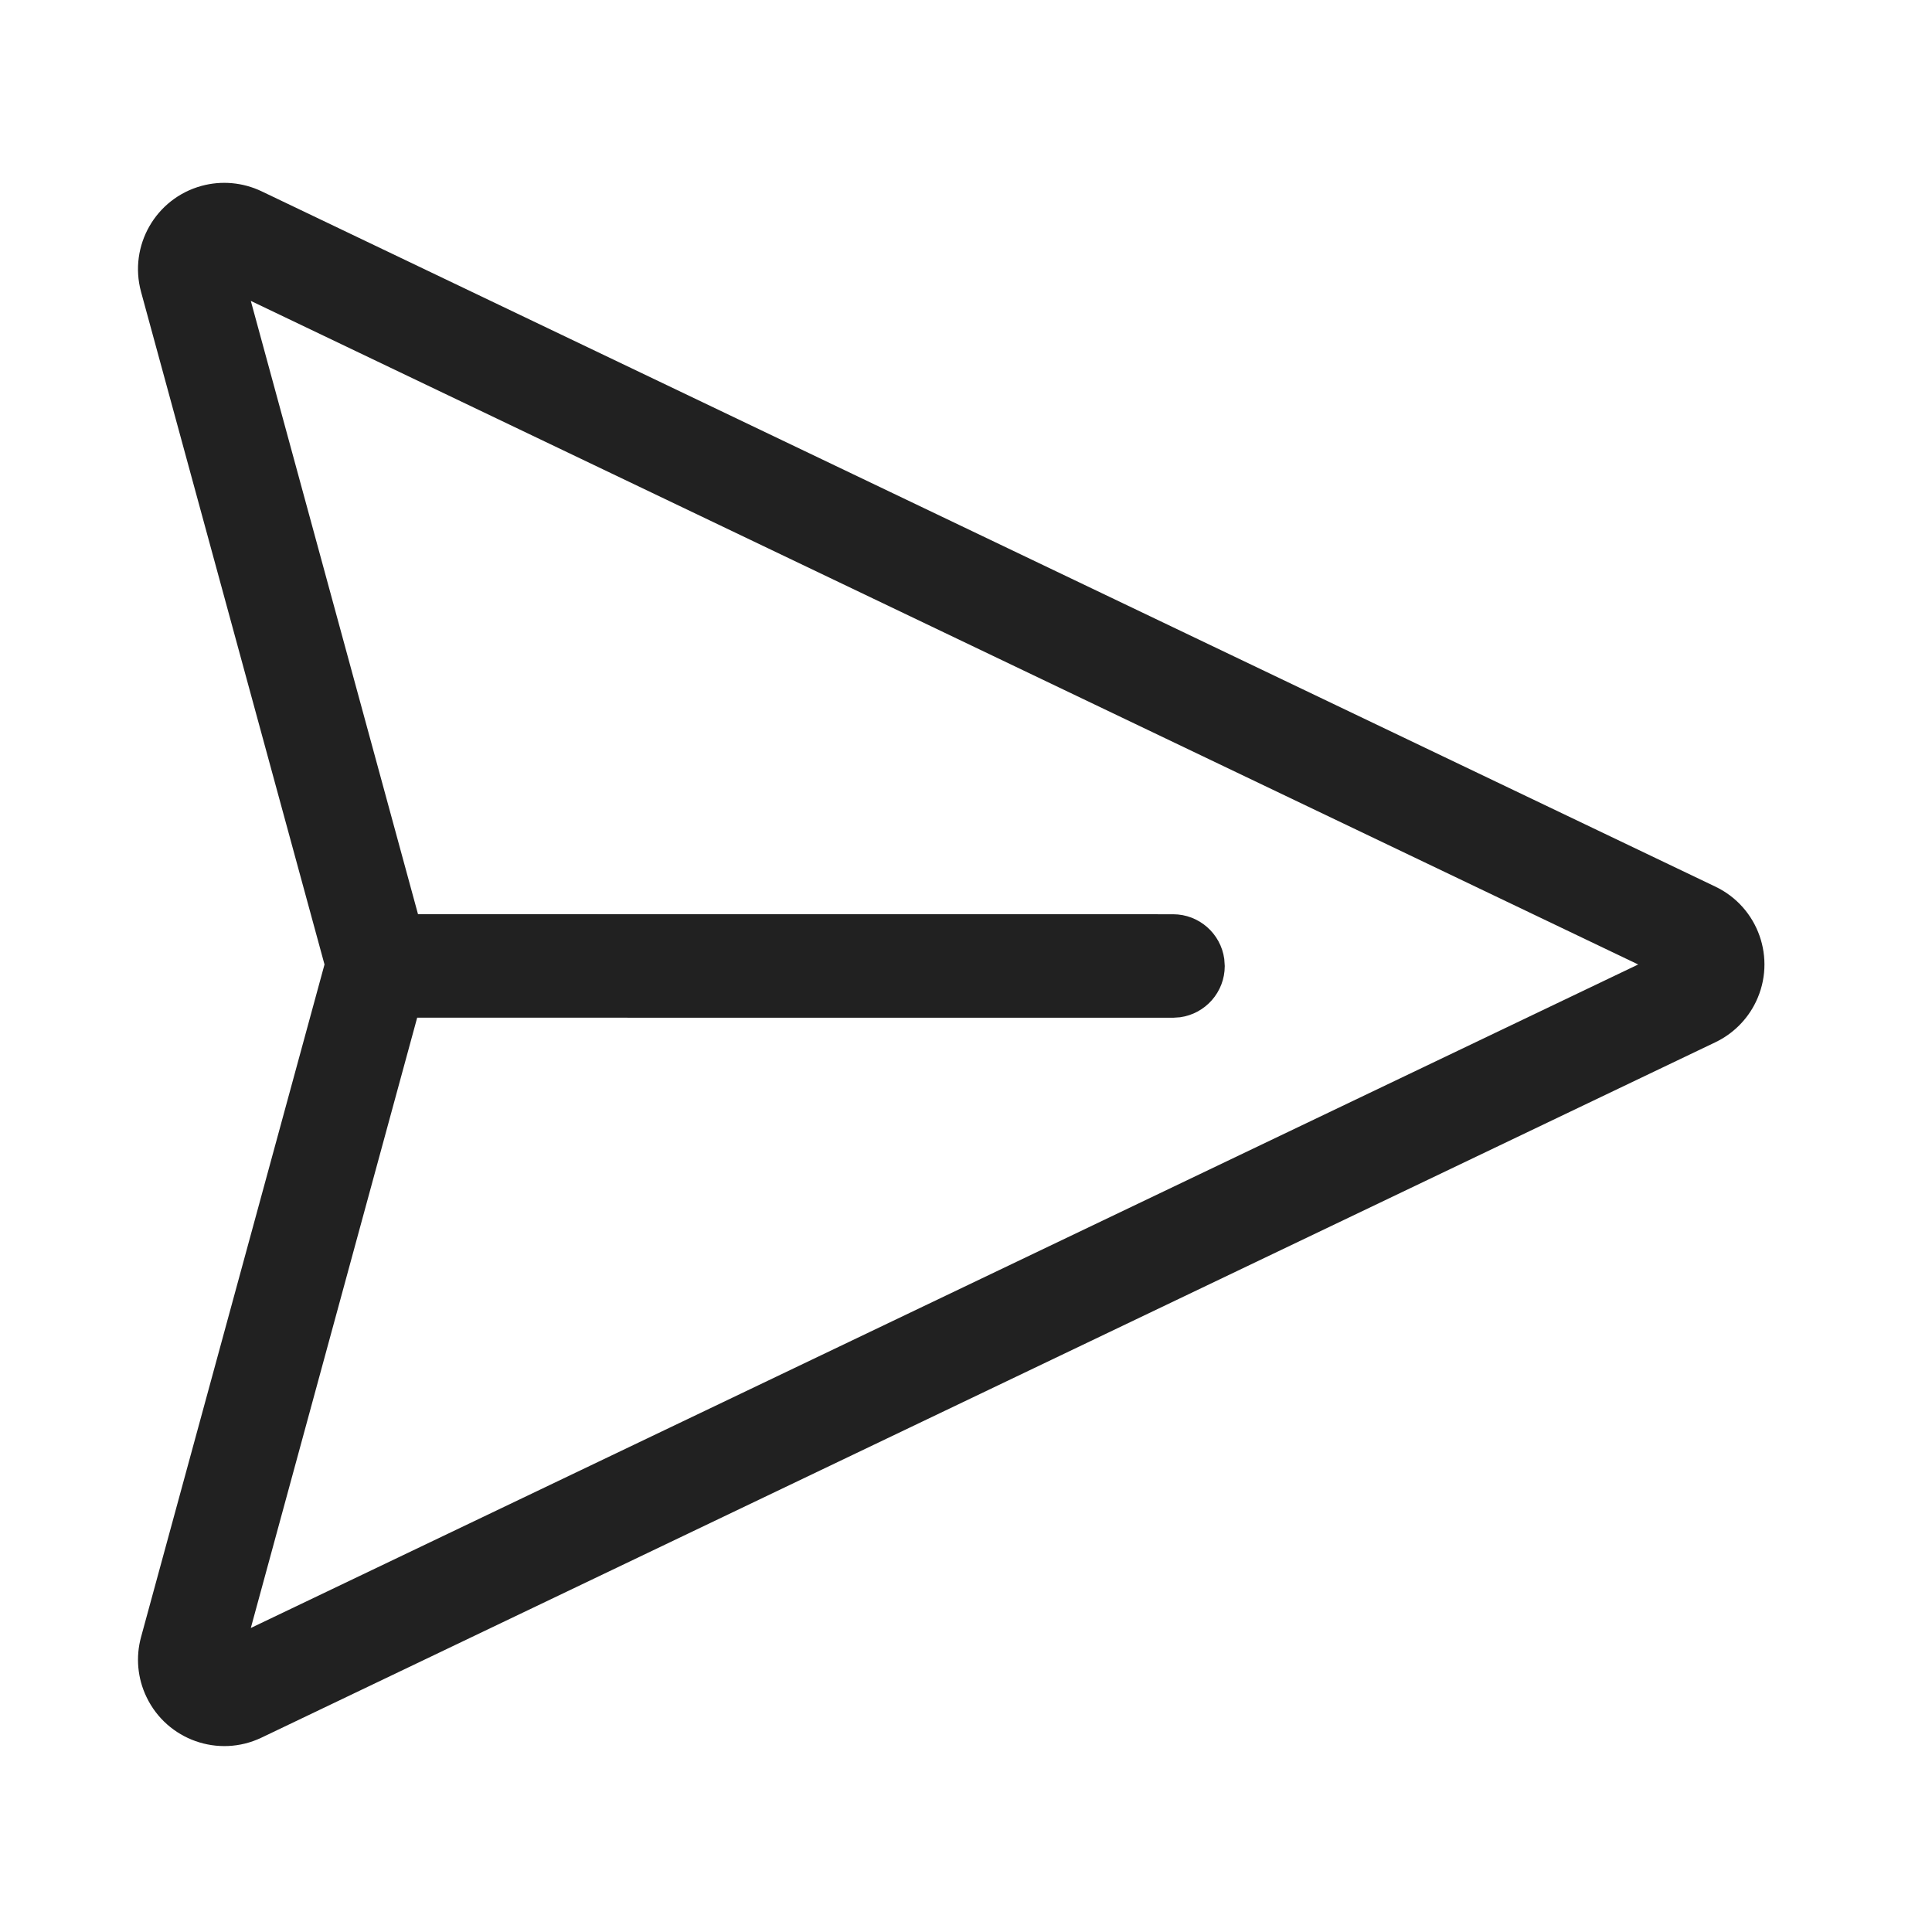
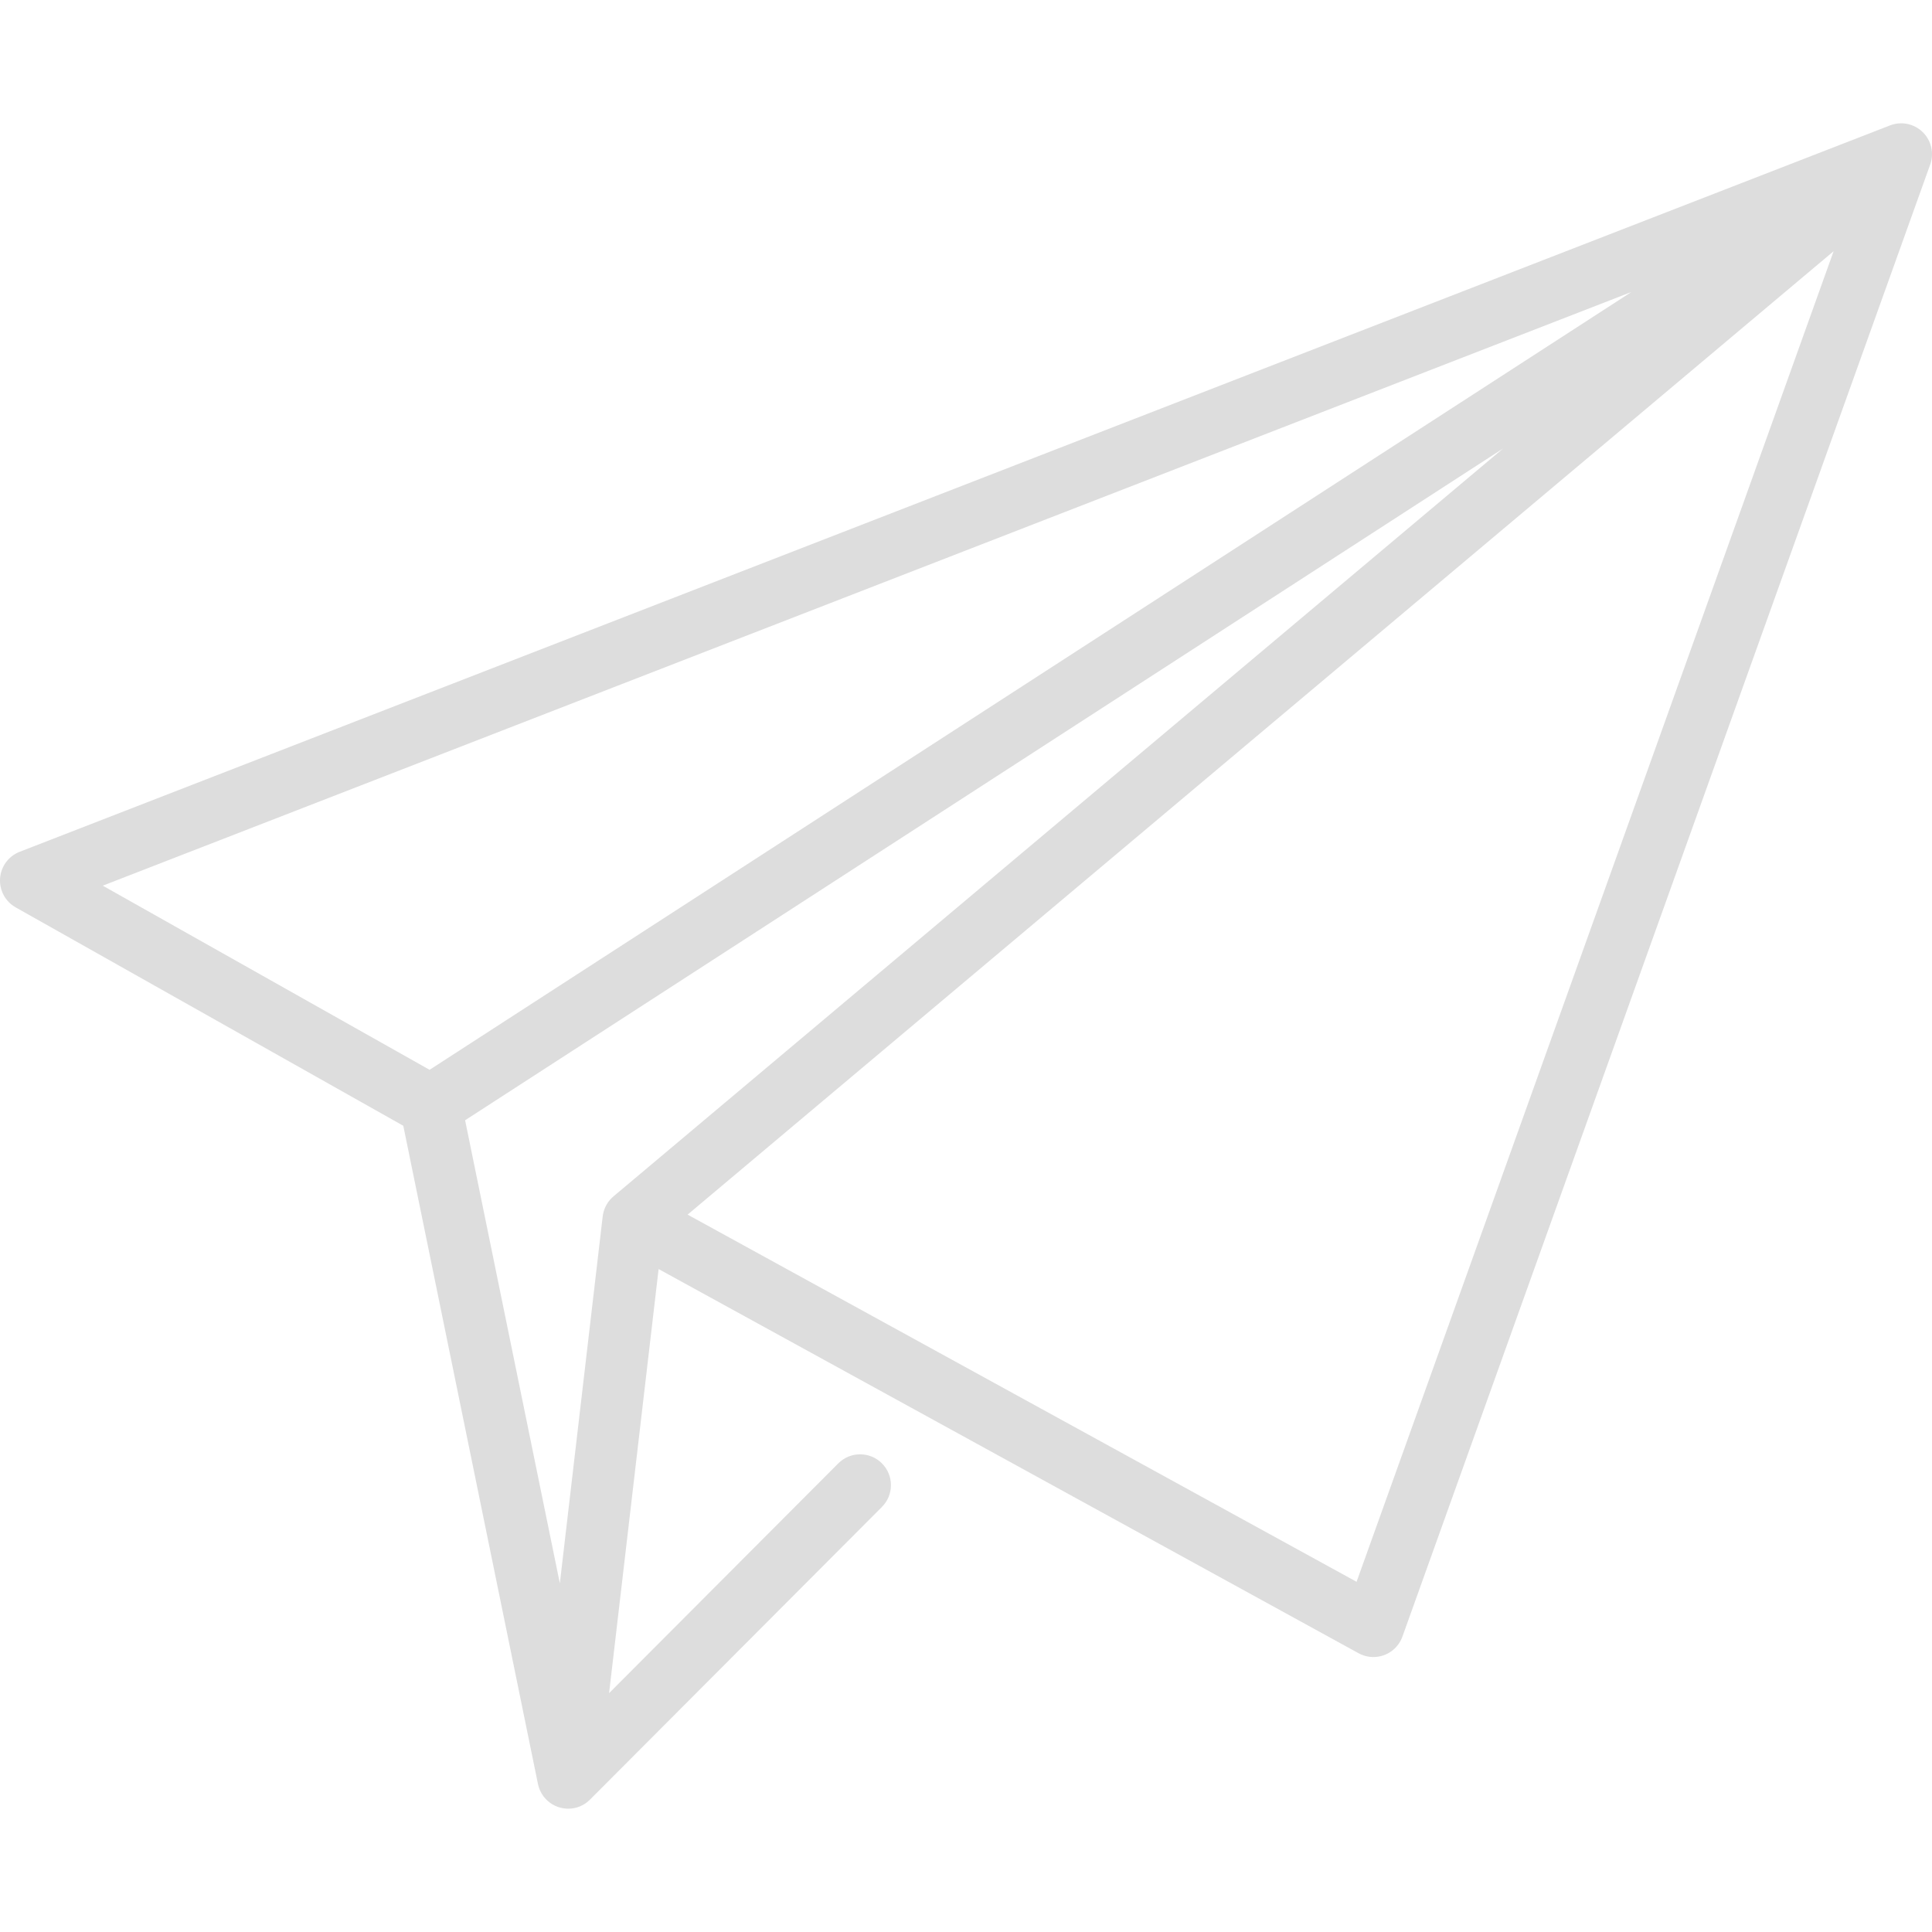
- <svg xmlns="http://www.w3.org/2000/svg" width="28px" height="28px" viewBox="0 0 28 28" version="1.1">
-   <g id="🔍-Product-Icons" stroke="none" stroke-width="1" fill="none" fill-rule="evenodd">
-     <g id="ic_fluent_send_28_regular" fill="#212121" fill-rule="nonzero">
-       <path d="M3.79,2.772 L24.861,12.85 C25.484,13.148 25.747,13.894 25.449,14.517 C25.326,14.774 25.118,14.982 24.861,15.105 L3.79,25.183 C3.167,25.481 2.421,25.217 2.123,24.594 C1.993,24.324 1.965,24.016 2.044,23.726 L4.703,13.978 L2.044,4.229 C1.863,3.563 2.255,2.876 2.921,2.694 C3.211,2.615 3.519,2.643 3.79,2.772 Z M3.635,4.361 L6.058,13.249 L17,13.25 C17.38,13.25 17.693,13.532 17.743,13.898 L17.75,14 C17.75,14.38 17.468,14.693 17.102,14.743 L17,14.75 L6.046,14.749 L3.635,23.594 L23.742,13.978 L3.635,4.361 Z" id="🎨-Color" />
+ <svg xmlns="http://www.w3.org/2000/svg" version="1.1" id="Layer_1" x="0px" y="0px" viewBox="0 0 512.001 512.001" style="enable-background:new 0 0 512.001 512.001;" xml:space="preserve">
+   <g>
+     <g>
+       <path fill="#ddd" d="M509.532,34.999c-2.292-2.233-5.678-2.924-8.658-1.764L5.213,225.734c-2.946,1.144-4.967,3.883-5.192,7.034    c-0.225,3.151,1.386,6.149,4.138,7.7l102.719,57.875l35.651,174.259c0.222,1.232,0.723,2.379,1.442,3.364    c0.072,0.099,0.131,0.175,0.191,0.251c1.256,1.571,3.037,2.668,5.113,3c0.265,0.042,0.531,0.072,0.795,0.088    c0.171,0.011,0.341,0.016,0.511,0.016c1.559,0,3.036-0.445,4.295-1.228c0.426-0.264,0.831-0.569,1.207-0.915    c0.117-0.108,0.219-0.205,0.318-0.306l77.323-77.52c3.186-3.195,3.18-8.369-0.015-11.555c-3.198-3.188-8.368-3.18-11.555,0.015    l-60.739,60.894l13.124-112.394l185.495,101.814c1.868,1.02,3.944,1.239,5.846,0.78c0.209-0.051,0.4-0.105,0.589-0.166    c1.878-0.609,3.526-1.877,4.574-3.697c0.053-0.094,0.1-0.179,0.146-0.264c0.212-0.404,0.382-0.8,0.517-1.202L511.521,43.608    C512.6,40.596,511.824,37.23,509.532,34.999z M27.232,234.712L432.364,77.371l-318.521,206.14L27.232,234.712z M162.72,316.936    c-0.764,0.613-1.429,1.374-1.949,2.267c-0.068,0.117-0.132,0.235-0.194,0.354c-0.496,0.959-0.784,1.972-0.879,2.986L148.365,419.6    l-25.107-122.718l275.105-178.042L162.72,316.936z M359.507,419.195l-177.284-97.307L485.928,66.574L359.507,419.195z" />
    </g>
  </g>
+   <g>
+ </g>
+   <g>
+ </g>
+   <g>
+ </g>
+   <g>
+ </g>
+   <g>
+ </g>
+   <g>
+ </g>
+   <g>
+ </g>
+   <g>
+ </g>
+   <g>
+ </g>
+   <g>
+ </g>
+   <g>
+ </g>
+   <g>
+ </g>
+   <g>
+ </g>
+   <g>
+ </g>
+   <g>
+ </g>
</svg>
